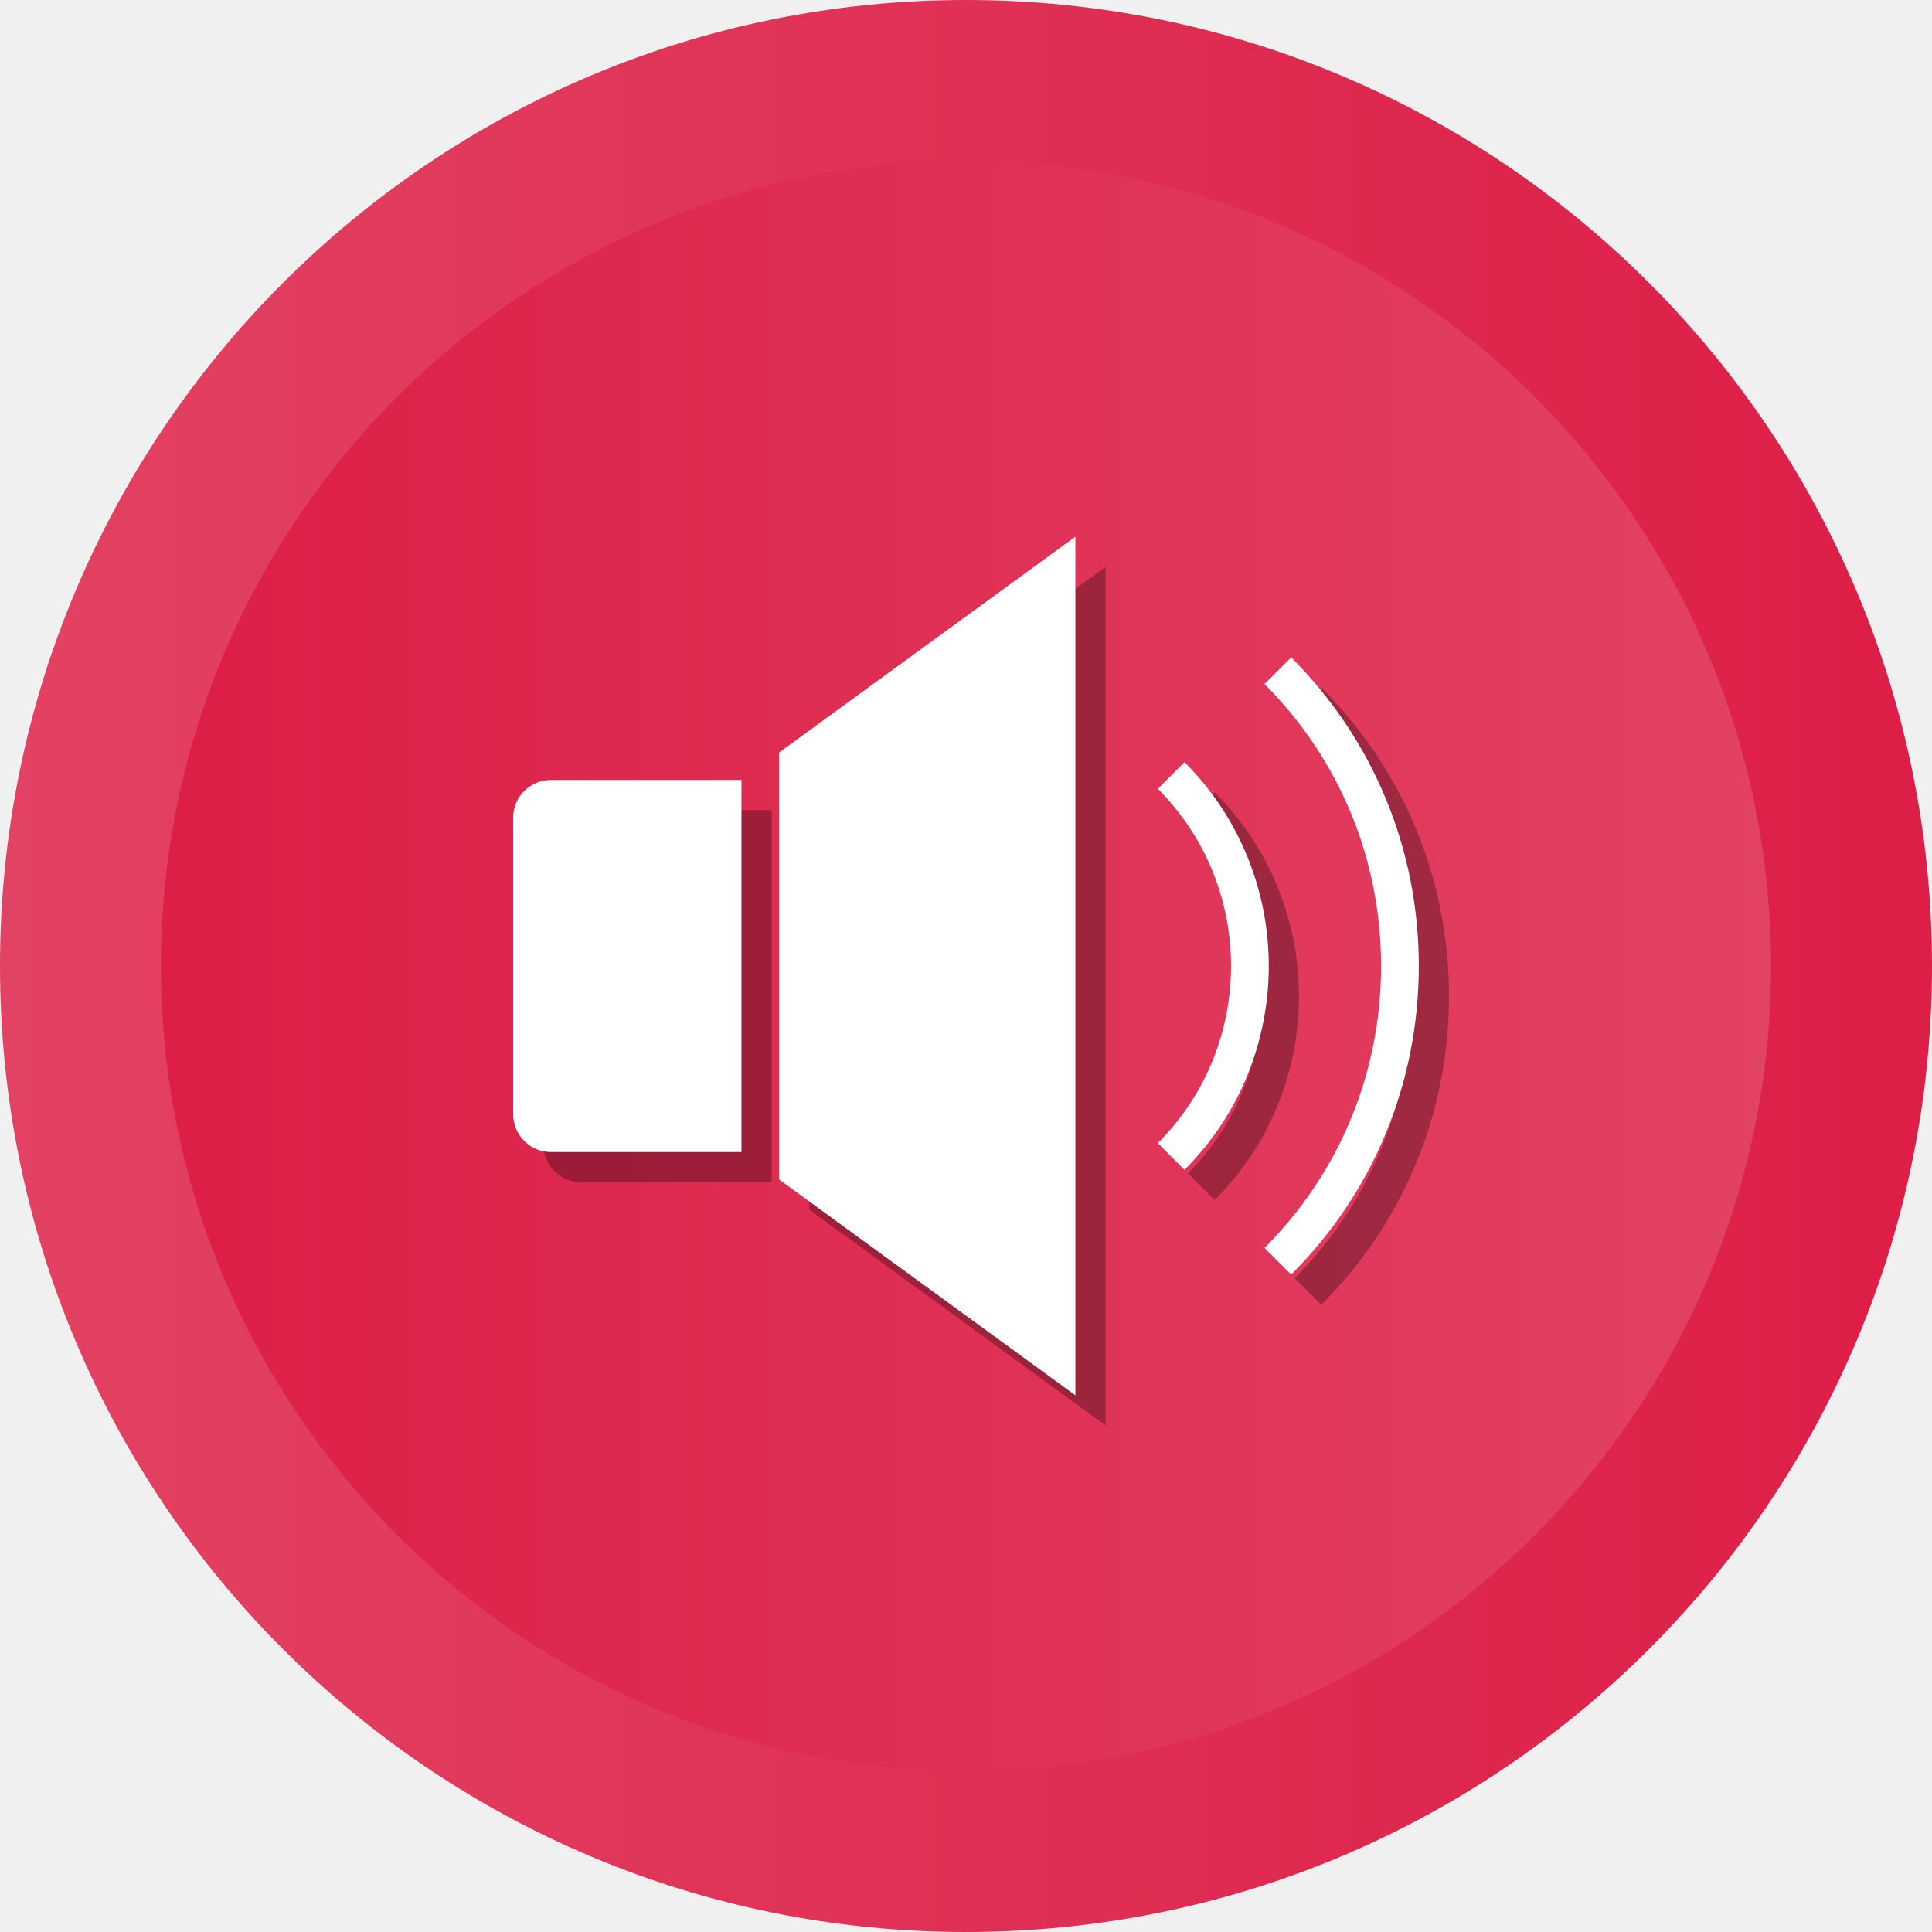
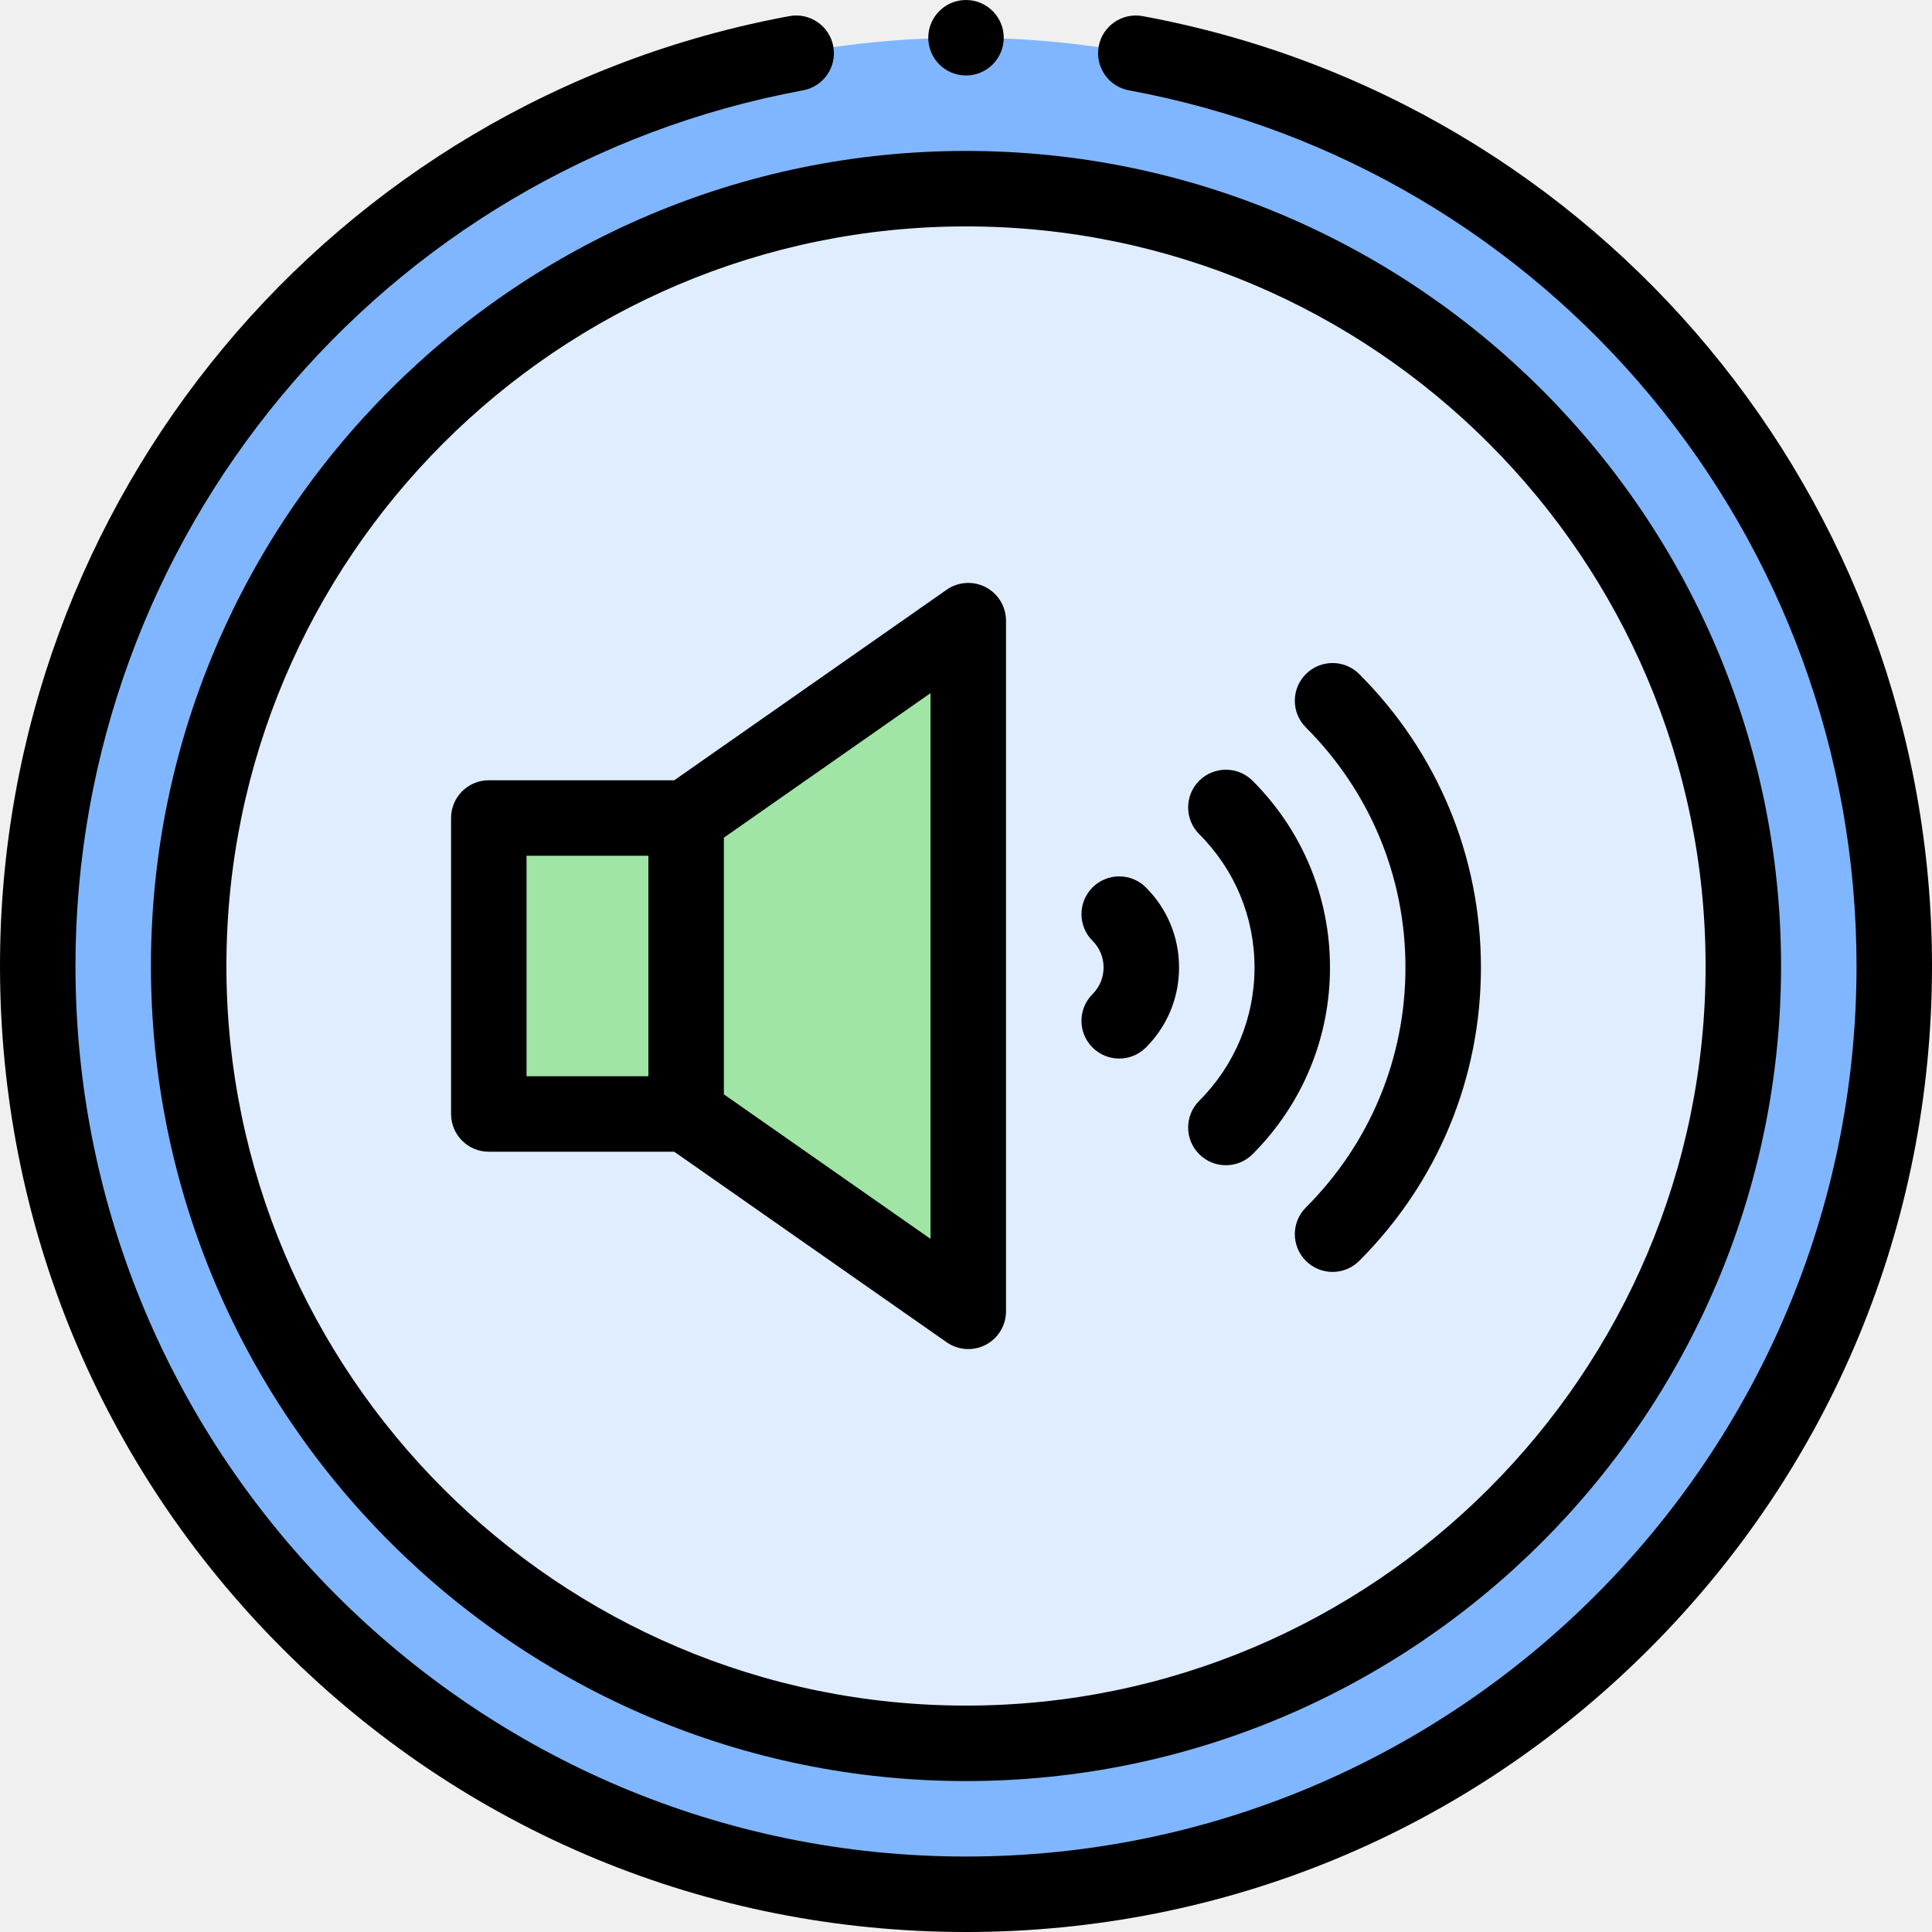
- <svg xmlns="http://www.w3.org/2000/svg" enable-background="new 0 0 512 512" id="Layer_1" version="1.1" viewBox="0 0 512 512" xml:space="preserve">
+ <svg xmlns="http://www.w3.org/2000/svg" id="Capa_1" enable-background="new 0 0 512 512" height="512" viewBox="0 0 512 512" width="512">
  <g>
    <g>
-       <linearGradient gradientUnits="userSpaceOnUse" id="SVGID_1_" x1="0" x2="512" y1="256" y2="256">
-         <stop offset="0" style="stop-color:#E24263" />
-         <stop offset="1" style="stop-color:#DD1E47" />
-       </linearGradient>
-       <circle cx="256" cy="256" fill="url(#SVGID_1_)" r="256" />
-       <linearGradient gradientUnits="userSpaceOnUse" id="SVGID_2_" x1="42.667" x2="469.333" y1="256.001" y2="256.001">
-         <stop offset="0" style="stop-color:#DD1E47" />
-         <stop offset="1" style="stop-color:#E24263" />
-       </linearGradient>
-       <path d="M256,469.334c-117.631,0-213.333-95.702-213.333-213.333    S138.369,42.667,256,42.667c117.636,0,213.333,95.702,213.333,213.333    S373.636,469.334,256,469.334z" fill="url(#SVGID_2_)" />
+       <g>
+         <circle cx="256" cy="256" fill="#80b6ff" r="246" />
+         <circle cx="256" cy="256" fill="#dfedff" r="206" />
+         <path d="m181.834 216.778h-52.296v78.444h52.296l74.768 52.296v-183.036z" fill="#a0e5a5" />
+       </g>
    </g>
    <g>
-       <path d="M144,224.694v78.615c0,5.522,4.477,10,10,10h50.496V214.694H154    C148.477,214.694,144,219.172,144,224.694z" opacity="0.3" />
-       <polygon opacity="0.3" points="214.496,320.592 292.99,377.776 292.99,150.223 214.496,207.407       " />
-       <path d="M350.172,182.214l-7.07,7.07    c19.924,19.927,30.898,46.46,30.898,74.717c0,28.257-10.974,54.79-30.898,74.717    l7.07,7.07c21.814-21.812,33.828-50.86,33.828-81.787    C384,233.073,371.986,204.025,350.172,182.214z" opacity="0.3" />
-       <path d="M321.898,209.982l-7.07,7.07c25.883,25.889,25.883,68.008,0,93.897    l7.07,7.07C351.683,288.234,351.683,239.767,321.898,209.982z" opacity="0.3" />
-     </g>
-     <g>
-       <path d="M136,216.694v78.615c0,5.522,4.477,10,10,10h50.496V206.694H146    C140.477,206.694,136,211.172,136,216.694z" fill="#FFFFFF" />
-       <polygon fill="#FFFFFF" points="206.496,312.592 284.99,369.776 284.99,142.223 206.496,199.407       " />
-       <path d="M342.172,174.214l-7.07,7.07    c19.924,19.927,30.898,46.46,30.898,74.717c0,28.257-10.974,54.79-30.898,74.717    l7.07,7.07c21.814-21.812,33.828-50.86,33.828-81.787    C376,225.073,363.986,196.025,342.172,174.214z" fill="#FFFFFF" />
-       <path d="M313.898,201.982l-7.07,7.07c25.883,25.889,25.883,68.008,0,93.897    l7.07,7.07C343.683,280.234,343.683,231.767,313.898,201.982z" fill="#FFFFFF" />
+       <path d="m302.819 4.273c-5.431-.999-10.647 2.585-11.651 8.016s2.585 10.647 8.016 11.651c111.725 20.654 192.816 118.249 192.816 232.06 0 130.131-105.869 236-236 236s-236-105.869-236-236c0-113.811 81.091-211.406 192.817-232.06 5.431-1.004 9.02-6.221 8.016-11.651-1.004-5.431-6.219-9.017-11.651-8.016-121.209 22.407-209.182 128.273-209.182 251.727 0 68.38 26.628 132.667 74.981 181.019 48.352 48.352 112.639 74.981 181.019 74.981s132.667-26.629 181.019-74.981c48.353-48.352 74.981-112.639 74.981-181.019 0-123.454-87.973-229.32-209.181-251.727z" />
+       <circle cx="256" cy="10" r="10" />
+       <path d="m40 256c0 119.103 96.897 216 216 216s216-96.897 216-216-96.898-216-216-216-216 96.898-216 216zm412 0c0 108.075-87.925 196-196 196s-196-87.925-196-196 87.925-196 196-196 196 87.925 196 196z" />
+       <path d="m250.871 156.288-72.186 50.49h-49.146c-5.523 0-10 4.477-10 10v78.444c0 5.523 4.477 10 10 10h49.146l72.186 50.49c1.712 1.198 3.718 1.806 5.732 1.806 1.58 0 3.166-.374 4.619-1.131 3.307-1.723 5.38-5.141 5.38-8.869v-183.036c0-3.728-2.074-7.146-5.38-8.869-3.307-1.723-7.298-1.463-10.351.675zm-79.037 128.934h-32.296v-58.444h32.296zm74.768 43.098-54.768-38.307v-68.027l54.768-38.307z" />
+       <path d="m372.462 256.39c0 24-9.372 46.59-26.391 63.608-3.905 3.905-3.905 10.237 0 14.143 1.953 1.953 4.512 2.929 7.071 2.929s5.119-.976 7.071-2.929c20.796-20.796 32.249-48.409 32.249-77.751 0-29.343-11.453-56.955-32.249-77.751-3.905-3.905-10.237-3.905-14.143 0-3.905 3.905-3.905 10.237 0 14.143 17.019 17.017 26.392 39.608 26.392 63.608z" />
+       <path d="m332.462 256.39c0 13.326-5.208 25.877-14.664 35.342-3.903 3.907-3.901 10.239.006 14.142 1.953 1.951 4.51 2.926 7.068 2.926 2.561 0 5.122-.978 7.074-2.932 13.229-13.242 20.516-30.813 20.516-49.478 0-18.677-7.287-36.25-20.518-49.481-3.905-3.905-10.237-3.905-14.143 0-3.905 3.905-3.905 10.237 0 14.143 9.454 9.453 14.661 22.004 14.661 35.338z" />
+       <path d="m289.53 277.601c1.953 1.953 4.512 2.929 7.072 2.929 2.559 0 5.118-.976 7.071-2.928 5.667-5.667 8.789-13.2 8.789-21.211 0-8.027-3.125-15.563-8.799-21.221-3.911-3.9-10.242-3.891-14.142.02s-3.891 10.243.02 14.142c1.884 1.878 2.921 4.385 2.921 7.059 0 2.668-1.04 5.179-2.931 7.068-3.905 3.904-3.906 10.236-.001 14.142z" />
    </g>
  </g>
</svg>
